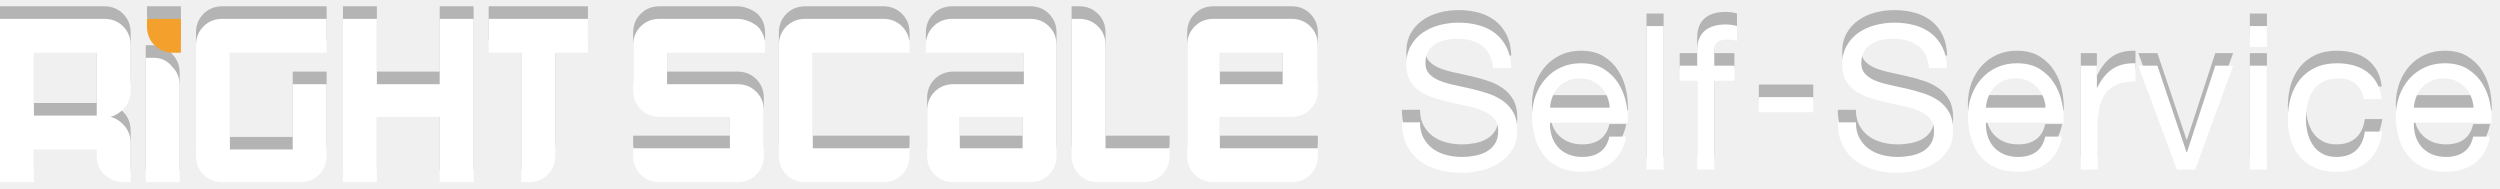
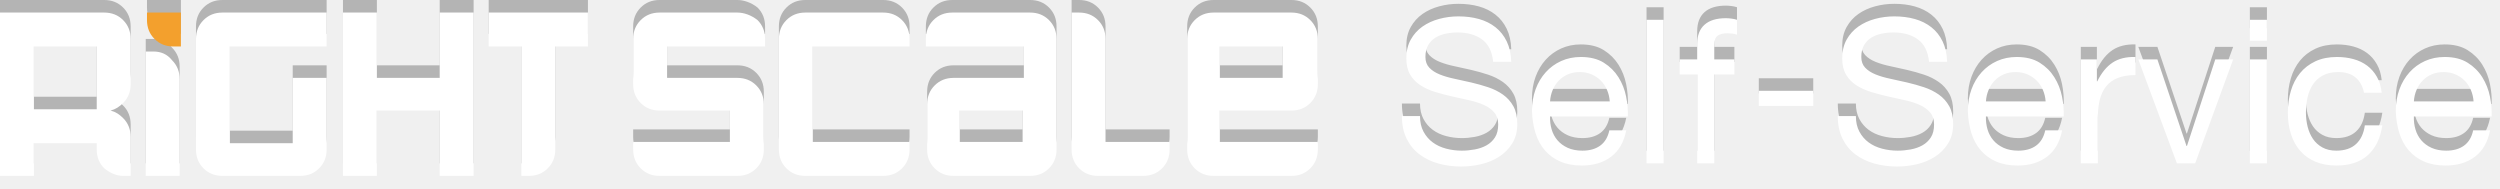
- <svg xmlns="http://www.w3.org/2000/svg" width="199" height="15" viewBox="0 0 199 15">
-   <g fill="none" fill-rule="evenodd">
-     <path d="M118.856 4.42h1.44c-.02-.63-.14-1.17-.36-1.624-.22-.453-.517-.83-.896-1.128-.38-.3-.82-.517-1.32-.656-.5-.14-1.045-.208-1.632-.208-.523 0-1.032.067-1.528.2s-.94.336-1.328.608c-.39.272-.7.62-.936 1.04-.235.42-.352.92-.352 1.496 0 .523.104.957.312 1.304.208.347.485.63.832.848.347.22.74.395 1.176.528.437.133.883.25 1.336.352l1.336.296c.437.096.83.22 1.176.376.347.155.624.355.832.6.208.245.312.565.312.96 0 .416-.085.757-.256 1.024-.17.267-.395.477-.672.632-.277.155-.59.264-.936.328-.347.064-.69.096-1.032.096-.427 0-.843-.053-1.248-.16-.405-.107-.76-.272-1.064-.496-.304-.224-.55-.51-.736-.856-.187-.347-.28-.76-.28-1.24h-1.44c0 .693.125 1.293.376 1.8.25.507.592.923 1.024 1.248.432.325.933.568 1.504.728.57.16 1.176.24 1.816.24.523 0 1.048-.06 1.576-.184.528-.123 1.005-.32 1.432-.592.427-.272.776-.624 1.048-1.056.272-.432.408-.952.408-1.56 0-.565-.104-1.035-.312-1.408-.208-.373-.485-.683-.832-.928s-.74-.44-1.176-.584c-.437-.144-.883-.27-1.336-.376-.453-.107-.9-.205-1.336-.296-.437-.09-.83-.205-1.176-.344-.347-.14-.624-.317-.832-.536-.208-.22-.312-.504-.312-.856 0-.373.072-.685.216-.936.144-.25.336-.45.576-.6.24-.15.515-.256.824-.32.31-.064.624-.096.944-.096.79 0 1.437.184 1.944.552.507.368.803.963.888 1.784zm9.28 3.152h-4.752c.02-.32.09-.62.208-.904.117-.283.277-.53.48-.744.203-.213.445-.38.728-.504.283-.123.6-.184.952-.184.34 0 .653.06.936.184.283.123.528.288.736.496.208.208.373.456.496.744s.195.592.216.912zm1.312 2.304h-1.344c-.117.544-.36.95-.728 1.216-.368.267-.84.4-1.416.4-.448 0-.837-.075-1.168-.224-.33-.15-.603-.35-.816-.6-.213-.25-.368-.54-.464-.864-.096-.325-.14-.67-.128-1.032h6.192c.02-.5-.024-1.03-.136-1.584-.112-.555-.315-1.067-.608-1.536-.293-.47-.683-.856-1.168-1.16-.485-.304-1.096-.456-1.832-.456-.565 0-1.085.107-1.56.32-.475.213-.885.512-1.232.896s-.616.837-.808 1.36c-.192.523-.288 1.1-.288 1.728.02.63.115 1.21.28 1.744.165.533.413.992.744 1.376.33.384.74.683 1.224.896.485.213 1.06.32 1.72.32.94 0 1.717-.235 2.336-.704.62-.47 1.02-1.168 1.2-2.096zm1.616-8.8V12.5h1.36V1.076h-1.36zm4.032 4.352V12.5h1.36V5.428h1.6v-1.2h-1.6V3.076c0-.363.09-.608.272-.736.18-.128.437-.192.768-.192.117 0 .245.008.384.024.14.016.267.045.384.088V1.076c-.128-.043-.275-.075-.44-.096-.165-.02-.312-.032-.44-.032-.747 0-1.315.173-1.704.52-.39.347-.584.856-.584 1.528v1.232h-1.392v1.2h1.392zm18.456-1.008h1.44c-.02-.63-.14-1.17-.36-1.624-.22-.453-.517-.83-.896-1.128-.38-.3-.82-.517-1.32-.656-.5-.14-1.045-.208-1.632-.208-.523 0-1.032.067-1.528.2s-.94.336-1.328.608c-.39.272-.7.62-.936 1.04-.235.42-.352.92-.352 1.496 0 .523.104.957.312 1.304.208.347.485.63.832.848.347.22.74.395 1.176.528.437.133.883.25 1.336.352l1.336.296c.437.096.83.22 1.176.376.347.155.624.355.832.6.208.245.312.565.312.96 0 .416-.085.757-.256 1.024-.17.267-.395.477-.672.632-.277.155-.59.264-.936.328-.347.064-.69.096-1.032.096-.427 0-.843-.053-1.248-.16-.405-.107-.76-.272-1.064-.496-.304-.224-.55-.51-.736-.856-.187-.347-.28-.76-.28-1.24h-1.44c0 .693.125 1.293.376 1.8.25.507.592.923 1.024 1.248.432.325.933.568 1.504.728.57.16 1.176.24 1.816.24.523 0 1.048-.06 1.576-.184.528-.123 1.005-.32 1.432-.592.427-.272.776-.624 1.048-1.056.272-.432.408-.952.408-1.56 0-.565-.104-1.035-.312-1.408-.208-.373-.485-.683-.832-.928s-.74-.44-1.176-.584c-.437-.144-.883-.27-1.336-.376-.453-.107-.9-.205-1.336-.296-.437-.09-.83-.205-1.176-.344-.347-.14-.624-.317-.832-.536-.208-.22-.312-.504-.312-.856 0-.373.072-.685.216-.936.144-.25.336-.45.576-.6.24-.15.515-.256.824-.32.31-.064.624-.096.944-.096.79 0 1.437.184 1.944.552.507.368.803.963.888 1.784zm9.28 3.152h-4.752c.02-.32.09-.62.208-.904.117-.283.277-.53.48-.744.203-.213.445-.38.728-.504.283-.123.6-.184.952-.184.34 0 .653.06.936.184.283.123.528.288.736.496.208.208.373.456.496.744s.195.592.216.912zm1.312 2.304H162.8c-.117.544-.36.95-.728 1.216-.368.267-.84.4-1.416.4-.448 0-.837-.075-1.168-.224-.33-.15-.603-.35-.816-.6-.213-.25-.368-.54-.464-.864-.096-.325-.14-.67-.128-1.032h6.192c.02-.5-.024-1.03-.136-1.584-.112-.555-.315-1.067-.608-1.536-.293-.47-.683-.856-1.168-1.16-.485-.304-1.096-.456-1.832-.456-.565 0-1.085.107-1.56.32-.475.213-.885.512-1.232.896s-.616.837-.808 1.36c-.192.523-.288 1.1-.288 1.728.02.63.115 1.21.28 1.744.165.533.413.992.744 1.376.33.384.74.683 1.224.896.485.213 1.06.32 1.72.32.94 0 1.717-.235 2.336-.704.62-.47 1.02-1.168 1.2-2.096zm1.488-5.648V12.5h1.36V8.82c0-.533.053-1.005.16-1.416.107-.41.277-.76.512-1.048.235-.288.544-.507.928-.656.384-.15.848-.224 1.392-.224v-1.44c-.736-.02-1.344.128-1.824.448s-.885.816-1.216 1.488h-.032V4.228h-1.28zm9.104 8.272l3.024-8.272h-1.424l-2.256 6.896h-.032l-2.32-6.896h-1.52l3.072 8.272h1.456zm5.712-9.76V1.076h-1.36V2.74h1.36zm-1.36 1.488V12.5h1.36V4.228h-1.36zm9.088 2.656h1.408c-.053-.49-.18-.915-.384-1.272-.203-.357-.46-.653-.776-.888-.315-.235-.677-.408-1.088-.52-.41-.112-.85-.168-1.32-.168-.65 0-1.22.115-1.712.344-.49.23-.9.544-1.224.944-.325.4-.568.87-.728 1.408-.16.54-.24 1.117-.24 1.736 0 .62.083 1.187.248 1.704.165.517.41.963.736 1.336.325.373.73.66 1.216.864.485.203 1.043.304 1.672.304 1.056 0 1.89-.277 2.504-.832.613-.555.995-1.344 1.144-2.368h-1.392c-.085.64-.317 1.136-.696 1.488-.38.352-.904.528-1.576.528-.427 0-.795-.085-1.104-.256-.31-.17-.56-.397-.752-.68-.192-.283-.333-.605-.424-.968-.09-.363-.136-.736-.136-1.12 0-.416.043-.82.128-1.208.085-.39.227-.733.424-1.032.197-.3.46-.54.792-.72.33-.18.74-.272 1.232-.272.576 0 1.035.144 1.376.432.34.288.565.693.672 1.216zm8.72.688h-4.752c.02-.32.09-.62.208-.904.117-.283.277-.53.48-.744.203-.213.445-.38.728-.504.283-.123.6-.184.952-.184.34 0 .653.06.936.184.283.123.528.288.736.496.208.208.373.456.496.744s.195.592.216.912zm1.312 2.304h-1.344c-.117.544-.36.95-.728 1.216-.368.267-.84.4-1.416.4-.448 0-.837-.075-1.168-.224-.33-.15-.603-.35-.816-.6-.213-.25-.368-.54-.464-.864-.096-.325-.14-.67-.128-1.032h6.192c.02-.5-.024-1.03-.136-1.584-.112-.555-.315-1.067-.608-1.536-.293-.47-.683-.856-1.168-1.16-.485-.304-1.096-.456-1.832-.456-.565 0-1.085.107-1.56.32-.475.213-.885.512-1.232.896s-.616.837-.808 1.36c-.192.523-.288 1.1-.288 1.728.02.63.115 1.21.28 1.744.165.533.413.992.744 1.376.33.384.74.683 1.224.896.485.213 1.06.32 1.72.32.94 0 1.717-.235 2.336-.704.62-.47 1.02-1.168 1.2-2.096zM140 6.73v1.2h4.335v-1.2H140z" fill-opacity=".25" fill="#000" />
-     <path d="M118.856 5.42h1.44c-.02-.63-.14-1.17-.36-1.624-.22-.453-.517-.83-.896-1.128-.38-.3-.82-.517-1.32-.656-.5-.14-1.045-.208-1.632-.208-.523 0-1.032.067-1.528.2s-.94.336-1.328.608c-.39.272-.7.62-.936 1.04-.235.42-.352.92-.352 1.496 0 .523.104.957.312 1.304.208.347.485.63.832.848.347.22.74.395 1.176.528.437.133.883.25 1.336.352l1.336.296c.437.096.83.22 1.176.376.347.155.624.355.832.6.208.245.312.565.312.96 0 .416-.085.757-.256 1.024-.17.267-.395.477-.672.632-.277.155-.59.264-.936.328-.347.064-.69.096-1.032.096-.427 0-.843-.053-1.248-.16-.405-.107-.76-.272-1.064-.496-.304-.224-.55-.51-.736-.856-.187-.347-.28-.76-.28-1.24h-1.44c0 .693.125 1.293.376 1.8.25.507.592.923 1.024 1.248.432.325.933.568 1.504.728.57.16 1.176.24 1.816.24.523 0 1.048-.06 1.576-.184.528-.123 1.005-.32 1.432-.592.427-.272.776-.624 1.048-1.056.272-.432.408-.952.408-1.56 0-.565-.104-1.035-.312-1.408-.208-.373-.485-.683-.832-.928s-.74-.44-1.176-.584c-.437-.144-.883-.27-1.336-.376-.453-.107-.9-.205-1.336-.296-.437-.09-.83-.205-1.176-.344-.347-.14-.624-.317-.832-.536-.208-.22-.312-.504-.312-.856 0-.373.072-.685.216-.936.144-.25.336-.45.576-.6.24-.15.515-.256.824-.32.31-.064.624-.096.944-.096.79 0 1.437.184 1.944.552.507.368.803.963.888 1.784zm9.28 3.152h-4.752c.02-.32.09-.62.208-.904.117-.283.277-.53.48-.744.203-.213.445-.38.728-.504.283-.123.6-.184.952-.184.34 0 .653.06.936.184.283.123.528.288.736.496.208.208.373.456.496.744s.195.592.216.912zm1.312 2.304h-1.344c-.117.544-.36.95-.728 1.216-.368.267-.84.4-1.416.4-.448 0-.837-.075-1.168-.224-.33-.15-.603-.35-.816-.6-.213-.25-.368-.54-.464-.864-.096-.325-.14-.67-.128-1.032h6.192c.02-.5-.024-1.03-.136-1.584-.112-.555-.315-1.067-.608-1.536-.293-.47-.683-.856-1.168-1.16-.485-.304-1.096-.456-1.832-.456-.565 0-1.085.107-1.56.32-.475.213-.885.512-1.232.896s-.616.837-.808 1.36c-.192.523-.288 1.1-.288 1.728.02.63.115 1.21.28 1.744.165.533.413.992.744 1.376.33.384.74.683 1.224.896.485.213 1.06.32 1.72.32.94 0 1.717-.235 2.336-.704.62-.47 1.02-1.168 1.2-2.096zm1.616-8.8V13.5h1.36V2.076h-1.36zm4.032 4.352V13.5h1.36V6.428h1.6v-1.2h-1.6V4.076c0-.363.09-.608.272-.736.18-.128.437-.192.768-.192.117 0 .245.008.384.024.14.016.267.045.384.088V2.076c-.128-.043-.275-.075-.44-.096-.165-.02-.312-.032-.44-.032-.747 0-1.315.173-1.704.52-.39.347-.584.856-.584 1.528v1.232h-1.392v1.2h1.392zm18.456-1.008h1.44c-.02-.63-.14-1.17-.36-1.624-.22-.453-.517-.83-.896-1.128-.38-.3-.82-.517-1.32-.656-.5-.14-1.045-.208-1.632-.208-.523 0-1.032.067-1.528.2s-.94.336-1.328.608c-.39.272-.7.62-.936 1.04-.235.42-.352.92-.352 1.496 0 .523.104.957.312 1.304.208.347.485.63.832.848.347.22.74.395 1.176.528.437.133.883.25 1.336.352l1.336.296c.437.096.83.22 1.176.376.347.155.624.355.832.6.208.245.312.565.312.96 0 .416-.085.757-.256 1.024-.17.267-.395.477-.672.632-.277.155-.59.264-.936.328-.347.064-.69.096-1.032.096-.427 0-.843-.053-1.248-.16-.405-.107-.76-.272-1.064-.496-.304-.224-.55-.51-.736-.856-.187-.347-.28-.76-.28-1.24h-1.44c0 .693.125 1.293.376 1.8.25.507.592.923 1.024 1.248.432.325.933.568 1.504.728.57.16 1.176.24 1.816.24.523 0 1.048-.06 1.576-.184.528-.123 1.005-.32 1.432-.592.427-.272.776-.624 1.048-1.056.272-.432.408-.952.408-1.56 0-.565-.104-1.035-.312-1.408-.208-.373-.485-.683-.832-.928s-.74-.44-1.176-.584c-.437-.144-.883-.27-1.336-.376-.453-.107-.9-.205-1.336-.296-.437-.09-.83-.205-1.176-.344-.347-.14-.624-.317-.832-.536-.208-.22-.312-.504-.312-.856 0-.373.072-.685.216-.936.144-.25.336-.45.576-.6.24-.15.515-.256.824-.32.31-.064.624-.096.944-.096.79 0 1.437.184 1.944.552.507.368.803.963.888 1.784zm9.28 3.152h-4.752c.02-.32.09-.62.208-.904.117-.283.277-.53.48-.744.203-.213.445-.38.728-.504.283-.123.6-.184.952-.184.34 0 .653.06.936.184.283.123.528.288.736.496.208.208.373.456.496.744s.195.592.216.912zm1.312 2.304H162.8c-.117.544-.36.95-.728 1.216-.368.267-.84.4-1.416.4-.448 0-.837-.075-1.168-.224-.33-.15-.603-.35-.816-.6-.213-.25-.368-.54-.464-.864-.096-.325-.14-.67-.128-1.032h6.192c.02-.5-.024-1.03-.136-1.584-.112-.555-.315-1.067-.608-1.536-.293-.47-.683-.856-1.168-1.16-.485-.304-1.096-.456-1.832-.456-.565 0-1.085.107-1.56.32-.475.213-.885.512-1.232.896s-.616.837-.808 1.36c-.192.523-.288 1.1-.288 1.728.02.63.115 1.21.28 1.744.165.533.413.992.744 1.376.33.384.74.683 1.224.896.485.213 1.06.32 1.72.32.94 0 1.717-.235 2.336-.704.62-.47 1.02-1.168 1.2-2.096zm1.488-5.648V13.5h1.36V9.82c0-.533.053-1.005.16-1.416.107-.41.277-.76.512-1.048.235-.288.544-.507.928-.656.384-.15.848-.224 1.392-.224v-1.44c-.736-.02-1.344.128-1.824.448s-.885.816-1.216 1.488h-.032V5.228h-1.28zm9.104 8.272l3.024-8.272h-1.424l-2.256 6.896h-.032l-2.32-6.896h-1.52l3.072 8.272h1.456zm5.712-9.76V2.076h-1.36V3.74h1.36zm-1.36 1.488V13.5h1.36V5.228h-1.36zm9.088 2.656h1.408c-.053-.49-.18-.915-.384-1.272-.203-.357-.46-.653-.776-.888-.315-.235-.677-.408-1.088-.52-.41-.112-.85-.168-1.32-.168-.65 0-1.22.115-1.712.344-.49.23-.9.544-1.224.944-.325.4-.568.87-.728 1.408-.16.54-.24 1.117-.24 1.736 0 .62.083 1.187.248 1.704.165.517.41.963.736 1.336.325.373.73.66 1.216.864.485.203 1.043.304 1.672.304 1.056 0 1.89-.277 2.504-.832.613-.555.995-1.344 1.144-2.368h-1.392c-.085.64-.317 1.136-.696 1.488-.38.352-.904.528-1.576.528-.427 0-.795-.085-1.104-.256-.31-.17-.56-.397-.752-.68-.192-.283-.333-.605-.424-.968-.09-.363-.136-.736-.136-1.12 0-.416.043-.82.128-1.208.085-.39.227-.733.424-1.032.197-.3.46-.54.792-.72.33-.18.74-.272 1.232-.272.576 0 1.035.144 1.376.432.34.288.565.693.672 1.216zm8.72.688h-4.752c.02-.32.09-.62.208-.904.117-.283.277-.53.48-.744.203-.213.445-.38.728-.504.283-.123.6-.184.952-.184.34 0 .653.06.936.184.283.123.528.288.736.496.208.208.373.456.496.744s.195.592.216.912zm1.312 2.304h-1.344c-.117.544-.36.95-.728 1.216-.368.267-.84.4-1.416.4-.448 0-.837-.075-1.168-.224-.33-.15-.603-.35-.816-.6-.213-.25-.368-.54-.464-.864-.096-.325-.14-.67-.128-1.032h6.192c.02-.5-.024-1.03-.136-1.584-.112-.555-.315-1.067-.608-1.536-.293-.47-.683-.856-1.168-1.16-.485-.304-1.096-.456-1.832-.456-.565 0-1.085.107-1.56.32-.475.213-.885.512-1.232.896s-.616.837-.808 1.36c-.192.523-.288 1.1-.288 1.728.02.63.115 1.21.28 1.744.165.533.413.992.744 1.376.33.384.74.683 1.224.896.485.213 1.06.32 1.72.32.94 0 1.717-.235 2.336-.704.62-.47 1.02-1.168 1.2-2.096zM140 7.73v1.2h4.335v-1.2H140z" fill="#FFF" />
-     <path d="M70.3.5h-6.2c-.6 0-1.1.2-1.5.6-.4.4-.6.9-.6 1.5v8.8c0 .6.2 1.1.6 1.5.4.4.9.6 1.5.6h6.2c.6 0 1.1-.2 1.5-.6.4-.4.6-.9.6-1.5v-.6h-7.7V3.2h7.7v-.6c0-.6-.2-1.1-.6-1.5-.4-.4-.9-.6-1.5-.6zM82 .5h-6.2c-.6 0-1.1.2-1.5.6-.4.4-.6.9-.6 1.5v.6h7.8v2.5h-5.6c-.6 0-1.1.2-1.5.6-.4.4-.6.9-.6 1.5v3.6c0 .6.2 1.1.6 1.5.4.4.9.6 1.5.6H82c.6 0 1.1-.2 1.5-.6.4-.4.6-.9.6-1.5V2.6c0-.6-.2-1.1-.6-1.5-.4-.4-.9-.6-1.5-.6zm-.6 10.3h-5V8.3h5v2.5zm9.2 0H88V2.6c0-.6-.2-1.1-.6-1.5-.4-.4-.9-.6-1.5-.6h-.6v10.9c0 .6.2 1.1.6 1.5.4.4.9.6 1.5.6H91c.6 0 1.1-.2 1.5-.6.4-.4.6-.9.6-1.5v-.6h-2.5zm12.2-2.5c.6 0 1.1-.2 1.5-.6.4-.4.6-.9.6-1.5V2.6c0-.6-.2-1.1-.6-1.5-.4-.4-.9-.6-1.5-.6h-6.2c-.6 0-1.1.2-1.5.6-.4.4-.6.9-.6 1.5v8.8c0 .6.2 1.1.6 1.5.4.4.9.6 1.5.6h6.2c.6 0 1.1-.2 1.5-.6.4-.4.6-.9.6-1.5v-.6h-7.8V8.3h5.7zm-5.7-5.1h5v2.5h-5V3.2zM58.7.5h-6.2c-.6 0-1.1.2-1.5.6-.4.4-.6.9-.6 1.5v3.6c0 .6.2 1.1.6 1.5.4.4.9.6 1.5.6h5.6v2.5h-7.7v.6c0 .6.2 1.1.6 1.5.4.4.9.6 1.5.6h6.2c.6 0 1.1-.2 1.5-.6.4-.4.6-.9.6-1.5V7.8c0-.6-.2-1.1-.6-1.5-.4-.4-.9-.6-1.5-.6h-5.6V3.2h7.8v-.6c0-.6-.2-1.1-.6-1.5-.5-.4-1.1-.6-1.6-.6zM8.3.5H0v13h2.7v-2.6h5v.5c0 .6.2 1.1.6 1.5.5.4 1 .6 1.5.6h.6v-3.1c0-.6-.2-1.1-.6-1.5-.3-.3-.6-.5-1-.6.4-.1.7-.3 1-.6.4-.4.6-.9.6-1.5V2.6c0-.6-.2-1.1-.6-1.5C9.4.7 8.9.5 8.3.5zm-.6 7.7h-5v-5h5v5zm4.5-4.6h-.6v9.9h2.7V5.8c0-.6-.2-1.1-.6-1.5-.4-.5-.9-.7-1.5-.7zm4-2.5c-.4.4-.6.9-.6 1.5v8.8c0 .6.2 1.1.6 1.5.4.4.9.6 1.5.6h6.2c.6 0 1.1-.2 1.5-.6.4-.4.6-.9.6-1.5V5.7h-2.7v5.2h-5V3.2H26V.5h-8.3c-.6 0-1.1.2-1.5.6zM35 5.7h-5V.5h-2.7v13H30V8.3h5v5.2h2.7V.5H35v5.2zM38.9.5v2.7h2.6v10.3h.6c.6 0 1.1-.2 1.5-.6.4-.4.6-.9.6-1.5V3.2h2.6V.5h-7.9z" opacity=".25" fill="#000" />
-     <path d="M70.3 1.5h-6.2c-.6 0-1.1.2-1.5.6-.4.4-.6.9-.6 1.5v8.8c0 .6.2 1.1.6 1.5.4.4.9.6 1.5.6h6.2c.6 0 1.1-.2 1.5-.6.4-.4.6-.9.6-1.5v-.6h-7.7V4.2h7.7v-.6c0-.6-.2-1.1-.6-1.5-.4-.4-.9-.6-1.5-.6zm11.7 0h-6.2c-.6 0-1.1.2-1.5.6-.4.4-.6.9-.6 1.5v.6h7.8v2.5h-5.6c-.6 0-1.1.2-1.5.6-.4.4-.6.9-.6 1.5v3.6c0 .6.2 1.1.6 1.5.4.4.9.6 1.5.6H82c.6 0 1.1-.2 1.5-.6.4-.4.6-.9.6-1.5V3.6c0-.6-.2-1.1-.6-1.5-.4-.4-.9-.6-1.5-.6zm-.6 10.3h-5V9.3h5v2.5zm9.2 0H88V3.6c0-.6-.2-1.1-.6-1.5-.4-.4-.9-.6-1.5-.6h-.6v10.9c0 .6.2 1.1.6 1.5.4.4.9.6 1.5.6H91c.6 0 1.1-.2 1.5-.6.4-.4.6-.9.6-1.5v-.6h-2.5zm12.2-2.5c.6 0 1.1-.2 1.5-.6.4-.4.6-.9.6-1.5V3.6c0-.6-.2-1.1-.6-1.5-.4-.4-.9-.6-1.5-.6h-6.2c-.6 0-1.1.2-1.5.6-.4.4-.6.9-.6 1.5v8.8c0 .6.2 1.1.6 1.5.4.4.9.6 1.5.6h6.2c.6 0 1.1-.2 1.5-.6.4-.4.6-.9.6-1.5v-.6h-7.8V9.3h5.7zm-5.7-5.1h5v2.5h-5V4.2zM58.7 1.5h-6.2c-.6 0-1.1.2-1.5.6-.4.4-.6.9-.6 1.5v3.6c0 .6.2 1.1.6 1.5.4.4.9.6 1.5.6h5.6v2.5h-7.7v.6c0 .6.2 1.1.6 1.5.4.4.9.6 1.5.6h6.2c.6 0 1.1-.2 1.5-.6.4-.4.6-.9.6-1.5V8.8c0-.6-.2-1.1-.6-1.5-.4-.4-.9-.6-1.5-.6h-5.6V4.2h7.8v-.6c0-.6-.2-1.1-.6-1.5-.5-.4-1.1-.6-1.6-.6zm-50.4 0H0v13h2.7v-2.6h5v.5c0 .6.2 1.1.6 1.5.5.4 1 .6 1.5.6h.6v-3.1c0-.6-.2-1.1-.6-1.5-.3-.3-.6-.5-1-.6.4-.1.7-.3 1-.6.4-.4.6-.9.6-1.5V3.6c0-.6-.2-1.1-.6-1.5-.4-.4-.9-.6-1.5-.6zm-.6 7.7h-5v-5h5v5zm4.5-4.6h-.6v9.9h2.7V6.8c0-.6-.2-1.1-.6-1.5-.4-.5-.9-.7-1.5-.7zm4-2.5c-.4.4-.6.9-.6 1.5v8.8c0 .6.2 1.1.6 1.5.4.4.9.6 1.5.6h6.2c.6 0 1.1-.2 1.5-.6.4-.4.6-.9.6-1.5V6.7h-2.7v5.2h-5V4.2H26V1.5h-8.3c-.6 0-1.1.2-1.5.6zM35 6.7h-5V1.5h-2.7v13H30V9.3h5v5.2h2.7v-13H35v5.2zm3.9-5.2v2.7h2.6v10.3h.6c.6 0 1.1-.2 1.5-.6.4-.4.6-.9.6-1.5V4.2h2.6V1.5h-7.9z" fill="#FFF" />
-     <path d="M11.7 1.1c0 .6.2 1.1.6 1.5.4.4.9.6 1.5.6h.6V.5h-2.7v.6z" opacity=".25" fill="#000" />
-     <path d="M11.7 2.1c0 .6.2 1.1.6 1.5.4.4.9.6 1.5.6h.6V1.5h-2.7v.6z" fill="#F3A02D" />
+ <svg xmlns="http://www.w3.org/2000/svg" width="199px" height="15px" viewBox="40 154 199 15" version="1.1">
+   <defs />
+   <g id="SS-logo" stroke="none" stroke-width="1" fill="none" fill-rule="evenodd" transform="translate(40, 154)">
+     <g id="Group">
+       <g transform="translate(111, 0)" id="Shape">
+         <path d="M7.856,3.92 L9.296,3.92 C9.276,3.29 9.156,2.75 8.936,2.296 C8.716,1.843 8.419,1.466 8.04,1.168 C7.66,0.868 7.22,0.651 6.72,0.512 C6.22,0.372 5.675,0.304 5.088,0.304 C4.565,0.304 4.056,0.371 3.56,0.504 C3.064,0.637 2.62,0.84 2.232,1.112 C1.842,1.384 1.532,1.732 1.296,2.152 C1.061,2.572 0.944,3.072 0.944,3.648 C0.944,4.171 1.048,4.605 1.256,4.952 C1.464,5.299 1.741,5.582 2.088,5.8 C2.435,6.02 2.828,6.195 3.264,6.328 C3.701,6.461 4.147,6.578 4.6,6.68 L5.936,6.976 C6.373,7.072 6.766,7.196 7.112,7.352 C7.459,7.507 7.736,7.707 7.944,7.952 C8.152,8.197 8.256,8.517 8.256,8.912 C8.256,9.328 8.171,9.669 8,9.936 C7.83,10.203 7.605,10.413 7.328,10.568 C7.051,10.723 6.738,10.832 6.392,10.896 C6.045,10.96 5.702,10.992 5.36,10.992 C4.933,10.992 4.517,10.939 4.112,10.832 C3.707,10.725 3.352,10.56 3.048,10.336 C2.744,10.112 2.498,9.826 2.312,9.48 C2.125,9.133 2.032,8.72 2.032,8.24 L0.592,8.24 C0.592,8.933 0.717,9.533 0.968,10.04 C1.218,10.547 1.56,10.963 1.992,11.288 C2.424,11.613 2.925,11.856 3.496,12.016 C4.066,12.176 4.672,12.256 5.312,12.256 C5.835,12.256 6.36,12.196 6.888,12.072 C7.416,11.949 7.893,11.752 8.32,11.48 C8.747,11.208 9.096,10.856 9.368,10.424 C9.64,9.992 9.776,9.472 9.776,8.864 C9.776,8.299 9.672,7.829 9.464,7.456 C9.256,7.083 8.979,6.773 8.632,6.528 C8.285,6.283 7.892,6.088 7.456,5.944 C7.019,5.8 6.573,5.674 6.12,5.568 C5.667,5.461 5.22,5.363 4.784,5.272 C4.347,5.182 3.954,5.067 3.608,4.928 C3.261,4.788 2.984,4.611 2.776,4.392 C2.568,4.172 2.464,3.888 2.464,3.536 C2.464,3.163 2.536,2.851 2.68,2.6 C2.824,2.35 3.016,2.15 3.256,2 C3.496,1.85 3.771,1.744 4.08,1.68 C4.39,1.616 4.704,1.584 5.024,1.584 C5.814,1.584 6.461,1.768 6.968,2.136 C7.475,2.504 7.771,3.099 7.856,3.92 L7.856,3.92 Z M17.136,7.072 L12.384,7.072 C12.404,6.752 12.474,6.452 12.592,6.168 C12.709,5.885 12.869,5.638 13.072,5.424 C13.275,5.211 13.517,5.044 13.8,4.92 C14.083,4.797 14.4,4.736 14.752,4.736 C15.092,4.736 15.405,4.796 15.688,4.92 C15.971,5.043 16.216,5.208 16.424,5.416 C16.632,5.624 16.797,5.872 16.92,6.16 C17.043,6.448 17.115,6.752 17.136,7.072 L17.136,7.072 Z M18.448,9.376 L17.104,9.376 C16.987,9.92 16.744,10.326 16.376,10.592 C16.008,10.859 15.536,10.992 14.96,10.992 C14.512,10.992 14.123,10.917 13.792,10.768 C13.462,10.618 13.189,10.418 12.976,10.168 C12.763,9.918 12.608,9.628 12.512,9.304 C12.416,8.979 12.372,8.634 12.384,8.272 L18.576,8.272 C18.596,7.772 18.552,7.242 18.44,6.688 C18.328,6.133 18.125,5.621 17.832,5.152 C17.539,4.682 17.149,4.296 16.664,3.992 C16.179,3.688 15.568,3.536 14.832,3.536 C14.267,3.536 13.747,3.643 13.272,3.856 C12.797,4.069 12.387,4.368 12.04,4.752 C11.693,5.136 11.424,5.589 11.232,6.112 C11.04,6.635 10.944,7.212 10.944,7.84 C10.964,8.47 11.059,9.05 11.224,9.584 C11.389,10.117 11.637,10.576 11.968,10.96 C12.298,11.344 12.708,11.643 13.192,11.856 C13.677,12.069 14.252,12.176 14.912,12.176 C15.852,12.176 16.629,11.941 17.248,11.472 C17.868,11.002 18.268,10.304 18.448,9.376 L18.448,9.376 Z M20.064,0.576 L20.064,12 L21.424,12 L21.424,0.576 L20.064,0.576 L20.064,0.576 Z M24.096,4.928 L24.096,12 L25.456,12 L25.456,4.928 L27.056,4.928 L27.056,3.728 L25.456,3.728 L25.456,2.576 C25.456,2.213 25.546,1.968 25.728,1.84 C25.908,1.712 26.165,1.648 26.496,1.648 C26.613,1.648 26.741,1.656 26.88,1.672 C27.02,1.688 27.147,1.717 27.264,1.76 L27.264,0.576 C27.136,0.533 26.989,0.501 26.824,0.48 C26.659,0.46 26.512,0.448 26.384,0.448 C25.637,0.448 25.069,0.621 24.68,0.968 C24.29,1.315 24.096,1.824 24.096,2.496 L24.096,3.728 L22.704,3.728 L22.704,4.928 L24.096,4.928 L24.096,4.928 Z M42.552,3.92 L43.992,3.92 C43.972,3.29 43.852,2.75 43.632,2.296 C43.412,1.843 43.115,1.466 42.736,1.168 C42.356,0.868 41.916,0.651 41.416,0.512 C40.916,0.372 40.371,0.304 39.784,0.304 C39.261,0.304 38.752,0.371 38.256,0.504 C37.76,0.637 37.316,0.84 36.928,1.112 C36.538,1.384 36.228,1.732 35.992,2.152 C35.757,2.572 35.64,3.072 35.64,3.648 C35.64,4.171 35.744,4.605 35.952,4.952 C36.16,5.299 36.437,5.582 36.784,5.8 C37.131,6.02 37.524,6.195 37.96,6.328 C38.397,6.461 38.843,6.578 39.296,6.68 L40.632,6.976 C41.069,7.072 41.462,7.196 41.808,7.352 C42.155,7.507 42.432,7.707 42.64,7.952 C42.848,8.197 42.952,8.517 42.952,8.912 C42.952,9.328 42.867,9.669 42.696,9.936 C42.526,10.203 42.301,10.413 42.024,10.568 C41.747,10.723 41.434,10.832 41.088,10.896 C40.741,10.96 40.398,10.992 40.056,10.992 C39.629,10.992 39.213,10.939 38.808,10.832 C38.403,10.725 38.048,10.56 37.744,10.336 C37.44,10.112 37.194,9.826 37.008,9.48 C36.821,9.133 36.728,8.72 36.728,8.24 L35.288,8.24 C35.288,8.933 35.413,9.533 35.664,10.04 C35.914,10.547 36.256,10.963 36.688,11.288 C37.12,11.613 37.621,11.856 38.192,12.016 C38.762,12.176 39.368,12.256 40.008,12.256 C40.531,12.256 41.056,12.196 41.584,12.072 C42.112,11.949 42.589,11.752 43.016,11.48 C43.443,11.208 43.792,10.856 44.064,10.424 C44.336,9.992 44.472,9.472 44.472,8.864 C44.472,8.299 44.368,7.829 44.16,7.456 C43.952,7.083 43.675,6.773 43.328,6.528 C42.981,6.283 42.588,6.088 42.152,5.944 C41.715,5.8 41.269,5.674 40.816,5.568 C40.363,5.461 39.916,5.363 39.48,5.272 C39.043,5.182 38.65,5.067 38.304,4.928 C37.957,4.788 37.68,4.611 37.472,4.392 C37.264,4.172 37.16,3.888 37.16,3.536 C37.16,3.163 37.232,2.851 37.376,2.6 C37.52,2.35 37.712,2.15 37.952,2 C38.192,1.85 38.467,1.744 38.776,1.68 C39.086,1.616 39.4,1.584 39.72,1.584 C40.51,1.584 41.157,1.768 41.664,2.136 C42.171,2.504 42.467,3.099 42.552,3.92 L42.552,3.92 Z M51.832,7.072 L47.08,7.072 C47.1,6.752 47.17,6.452 47.288,6.168 C47.405,5.885 47.565,5.638 47.768,5.424 C47.971,5.211 48.213,5.044 48.496,4.92 C48.779,4.797 49.096,4.736 49.448,4.736 C49.788,4.736 50.101,4.796 50.384,4.92 C50.667,5.043 50.912,5.208 51.12,5.416 C51.328,5.624 51.493,5.872 51.616,6.16 C51.739,6.448 51.811,6.752 51.832,7.072 L51.832,7.072 Z M53.144,9.376 L51.8,9.376 C51.683,9.92 51.44,10.326 51.072,10.592 C50.704,10.859 50.232,10.992 49.656,10.992 C49.208,10.992 48.819,10.917 48.488,10.768 C48.158,10.618 47.885,10.418 47.672,10.168 C47.459,9.918 47.304,9.628 47.208,9.304 C47.112,8.979 47.068,8.634 47.08,8.272 L53.272,8.272 C53.292,7.772 53.248,7.242 53.136,6.688 C53.024,6.133 52.821,5.621 52.528,5.152 C52.235,4.682 51.845,4.296 51.36,3.992 C50.875,3.688 50.264,3.536 49.528,3.536 C48.963,3.536 48.443,3.643 47.968,3.856 C47.493,4.069 47.083,4.368 46.736,4.752 C46.389,5.136 46.12,5.589 45.928,6.112 C45.736,6.635 45.64,7.212 45.64,7.84 C45.66,8.47 45.755,9.05 45.92,9.584 C46.085,10.117 46.333,10.576 46.664,10.96 C46.994,11.344 47.404,11.643 47.888,11.856 C48.373,12.069 48.948,12.176 49.608,12.176 C50.548,12.176 51.325,11.941 51.944,11.472 C52.564,11.002 52.964,10.304 53.144,9.376 L53.144,9.376 Z M54.632,3.728 L54.632,12 L55.992,12 L55.992,8.32 C55.992,7.787 56.045,7.315 56.152,6.904 C56.259,6.494 56.429,6.144 56.664,5.856 C56.899,5.568 57.208,5.349 57.592,5.2 C57.976,5.05 58.44,4.976 58.984,4.976 L58.984,3.536 C58.248,3.516 57.64,3.664 57.16,3.984 C56.68,4.304 56.275,4.8 55.944,5.472 L55.912,5.472 L55.912,3.728 L54.632,3.728 L54.632,3.728 Z M63.736,12 L66.76,3.728 L65.336,3.728 L63.08,10.624 L63.048,10.624 L60.728,3.728 L59.208,3.728 L62.28,12 L63.736,12 L63.736,12 Z M69.448,2.24 L69.448,0.576 L68.088,0.576 L68.088,2.24 L69.448,2.24 L69.448,2.24 Z M68.088,3.728 L68.088,12 L69.448,12 L69.448,3.728 L68.088,3.728 L68.088,3.728 Z M77.176,6.384 L78.584,6.384 C78.531,5.894 78.404,5.469 78.2,5.112 C77.997,4.755 77.74,4.459 77.424,4.224 C77.109,3.989 76.747,3.816 76.336,3.704 C75.926,3.592 75.486,3.536 75.016,3.536 C74.366,3.536 73.796,3.651 73.304,3.88 C72.814,4.11 72.404,4.424 72.08,4.824 C71.755,5.224 71.512,5.694 71.352,6.232 C71.192,6.772 71.112,7.349 71.112,7.968 C71.112,8.588 71.195,9.155 71.36,9.672 C71.525,10.189 71.77,10.635 72.096,11.008 C72.421,11.381 72.826,11.668 73.312,11.872 C73.797,12.075 74.355,12.176 74.984,12.176 C76.04,12.176 76.874,11.899 77.488,11.344 C78.101,10.789 78.483,10 78.632,8.976 L77.24,8.976 C77.155,9.616 76.923,10.112 76.544,10.464 C76.164,10.816 75.64,10.992 74.968,10.992 C74.541,10.992 74.173,10.907 73.864,10.736 C73.554,10.566 73.304,10.339 73.112,10.056 C72.92,9.773 72.779,9.451 72.688,9.088 C72.598,8.725 72.552,8.352 72.552,7.968 C72.552,7.552 72.595,7.148 72.68,6.76 C72.765,6.37 72.907,6.027 73.104,5.728 C73.301,5.428 73.564,5.188 73.896,5.008 C74.226,4.828 74.636,4.736 75.128,4.736 C75.704,4.736 76.163,4.88 76.504,5.168 C76.844,5.456 77.069,5.861 77.176,6.384 L77.176,6.384 Z M85.896,7.072 L81.144,7.072 C81.164,6.752 81.234,6.452 81.352,6.168 C81.469,5.885 81.629,5.638 81.832,5.424 C82.035,5.211 82.277,5.044 82.56,4.92 C82.843,4.797 83.16,4.736 83.512,4.736 C83.852,4.736 84.165,4.796 84.448,4.92 C84.731,5.043 84.976,5.208 85.184,5.416 C85.392,5.624 85.557,5.872 85.68,6.16 C85.803,6.448 85.875,6.752 85.896,7.072 L85.896,7.072 Z M87.208,9.376 L85.864,9.376 C85.747,9.92 85.504,10.326 85.136,10.592 C84.768,10.859 84.296,10.992 83.72,10.992 C83.272,10.992 82.883,10.917 82.552,10.768 C82.222,10.618 81.949,10.418 81.736,10.168 C81.523,9.918 81.368,9.628 81.272,9.304 C81.176,8.979 81.132,8.634 81.144,8.272 L87.336,8.272 C87.356,7.772 87.312,7.242 87.2,6.688 C87.088,6.133 86.885,5.621 86.592,5.152 C86.299,4.682 85.909,4.296 85.424,3.992 C84.939,3.688 84.328,3.536 83.592,3.536 C83.027,3.536 82.507,3.643 82.032,3.856 C81.557,4.069 81.147,4.368 80.8,4.752 C80.453,5.136 80.184,5.589 79.992,6.112 C79.8,6.635 79.704,7.212 79.704,7.84 C79.724,8.47 79.819,9.05 79.984,9.584 C80.149,10.117 80.397,10.576 80.728,10.96 C81.058,11.344 81.468,11.643 81.952,11.856 C82.437,12.069 83.012,12.176 83.672,12.176 C84.612,12.176 85.389,11.941 86.008,11.472 C86.628,11.002 87.028,10.304 87.208,9.376 L87.208,9.376 Z M29,6.23 L29,7.43 L33.335,7.43 L33.335,6.23 L29,6.23 Z" fill-opacity="0.25" fill="#000000" />
+         <path d="M7.856,4.92 L9.296,4.92 C9.276,4.29 9.156,3.75 8.936,3.296 C8.716,2.843 8.419,2.466 8.04,2.168 C7.66,1.868 7.22,1.651 6.72,1.512 C6.22,1.372 5.675,1.304 5.088,1.304 C4.565,1.304 4.056,1.371 3.56,1.504 C3.064,1.637 2.62,1.84 2.232,2.112 C1.842,2.384 1.532,2.732 1.296,3.152 C1.061,3.572 0.944,4.072 0.944,4.648 C0.944,5.171 1.048,5.605 1.256,5.952 C1.464,6.299 1.741,6.582 2.088,6.8 C2.435,7.02 2.828,7.195 3.264,7.328 C3.701,7.461 4.147,7.578 4.6,7.68 L5.936,7.976 C6.373,8.072 6.766,8.196 7.112,8.352 C7.459,8.507 7.736,8.707 7.944,8.952 C8.152,9.197 8.256,9.517 8.256,9.912 C8.256,10.328 8.171,10.669 8,10.936 C7.83,11.203 7.605,11.413 7.328,11.568 C7.051,11.723 6.738,11.832 6.392,11.896 C6.045,11.96 5.702,11.992 5.36,11.992 C4.933,11.992 4.517,11.939 4.112,11.832 C3.707,11.725 3.352,11.56 3.048,11.336 C2.744,11.112 2.498,10.826 2.312,10.48 C2.125,10.133 2.032,9.72 2.032,9.24 L0.592,9.24 C0.592,9.933 0.717,10.533 0.968,11.04 C1.218,11.547 1.56,11.963 1.992,12.288 C2.424,12.613 2.925,12.856 3.496,13.016 C4.066,13.176 4.672,13.256 5.312,13.256 C5.835,13.256 6.36,13.196 6.888,13.072 C7.416,12.949 7.893,12.752 8.32,12.48 C8.747,12.208 9.096,11.856 9.368,11.424 C9.64,10.992 9.776,10.472 9.776,9.864 C9.776,9.299 9.672,8.829 9.464,8.456 C9.256,8.083 8.979,7.773 8.632,7.528 C8.285,7.283 7.892,7.088 7.456,6.944 C7.019,6.8 6.573,6.674 6.12,6.568 C5.667,6.461 5.22,6.363 4.784,6.272 C4.347,6.182 3.954,6.067 3.608,5.928 C3.261,5.788 2.984,5.611 2.776,5.392 C2.568,5.172 2.464,4.888 2.464,4.536 C2.464,4.163 2.536,3.851 2.68,3.6 C2.824,3.35 3.016,3.15 3.256,3 C3.496,2.85 3.771,2.744 4.08,2.68 C4.39,2.616 4.704,2.584 5.024,2.584 C5.814,2.584 6.461,2.768 6.968,3.136 C7.475,3.504 7.771,4.099 7.856,4.92 L7.856,4.92 Z M17.136,8.072 L12.384,8.072 C12.404,7.752 12.474,7.452 12.592,7.168 C12.709,6.885 12.869,6.638 13.072,6.424 C13.275,6.211 13.517,6.044 13.8,5.92 C14.083,5.797 14.4,5.736 14.752,5.736 C15.092,5.736 15.405,5.796 15.688,5.92 C15.971,6.043 16.216,6.208 16.424,6.416 C16.632,6.624 16.797,6.872 16.92,7.16 C17.043,7.448 17.115,7.752 17.136,8.072 L17.136,8.072 Z M18.448,10.376 L17.104,10.376 C16.987,10.92 16.744,11.326 16.376,11.592 C16.008,11.859 15.536,11.992 14.96,11.992 C14.512,11.992 14.123,11.917 13.792,11.768 C13.462,11.618 13.189,11.418 12.976,11.168 C12.763,10.918 12.608,10.628 12.512,10.304 C12.416,9.979 12.372,9.634 12.384,9.272 L18.576,9.272 C18.596,8.772 18.552,8.242 18.44,7.688 C18.328,7.133 18.125,6.621 17.832,6.152 C17.539,5.682 17.149,5.296 16.664,4.992 C16.179,4.688 15.568,4.536 14.832,4.536 C14.267,4.536 13.747,4.643 13.272,4.856 C12.797,5.069 12.387,5.368 12.04,5.752 C11.693,6.136 11.424,6.589 11.232,7.112 C11.04,7.635 10.944,8.212 10.944,8.84 C10.964,9.47 11.059,10.05 11.224,10.584 C11.389,11.117 11.637,11.576 11.968,11.96 C12.298,12.344 12.708,12.643 13.192,12.856 C13.677,13.069 14.252,13.176 14.912,13.176 C15.852,13.176 16.629,12.941 17.248,12.472 C17.868,12.002 18.268,11.304 18.448,10.376 L18.448,10.376 Z M20.064,1.576 L20.064,13 L21.424,13 L21.424,1.576 L20.064,1.576 L20.064,1.576 Z M24.096,5.928 L24.096,13 L25.456,13 L25.456,5.928 L27.056,5.928 L27.056,4.728 L25.456,4.728 L25.456,3.576 C25.456,3.213 25.546,2.968 25.728,2.84 C25.908,2.712 26.165,2.648 26.496,2.648 C26.613,2.648 26.741,2.656 26.88,2.672 C27.02,2.688 27.147,2.717 27.264,2.76 L27.264,1.576 C27.136,1.533 26.989,1.501 26.824,1.48 C26.659,1.46 26.512,1.448 26.384,1.448 C25.637,1.448 25.069,1.621 24.68,1.968 C24.29,2.315 24.096,2.824 24.096,3.496 L24.096,4.728 L22.704,4.728 L22.704,5.928 L24.096,5.928 L24.096,5.928 Z M42.552,4.92 L43.992,4.92 C43.972,4.29 43.852,3.75 43.632,3.296 C43.412,2.843 43.115,2.466 42.736,2.168 C42.356,1.868 41.916,1.651 41.416,1.512 C40.916,1.372 40.371,1.304 39.784,1.304 C39.261,1.304 38.752,1.371 38.256,1.504 C37.76,1.637 37.316,1.84 36.928,2.112 C36.538,2.384 36.228,2.732 35.992,3.152 C35.757,3.572 35.64,4.072 35.64,4.648 C35.64,5.171 35.744,5.605 35.952,5.952 C36.16,6.299 36.437,6.582 36.784,6.8 C37.131,7.02 37.524,7.195 37.96,7.328 C38.397,7.461 38.843,7.578 39.296,7.68 L40.632,7.976 C41.069,8.072 41.462,8.196 41.808,8.352 C42.155,8.507 42.432,8.707 42.64,8.952 C42.848,9.197 42.952,9.517 42.952,9.912 C42.952,10.328 42.867,10.669 42.696,10.936 C42.526,11.203 42.301,11.413 42.024,11.568 C41.747,11.723 41.434,11.832 41.088,11.896 C40.741,11.96 40.398,11.992 40.056,11.992 C39.629,11.992 39.213,11.939 38.808,11.832 C38.403,11.725 38.048,11.56 37.744,11.336 C37.44,11.112 37.194,10.826 37.008,10.48 C36.821,10.133 36.728,9.72 36.728,9.24 L35.288,9.24 C35.288,9.933 35.413,10.533 35.664,11.04 C35.914,11.547 36.256,11.963 36.688,12.288 C37.12,12.613 37.621,12.856 38.192,13.016 C38.762,13.176 39.368,13.256 40.008,13.256 C40.531,13.256 41.056,13.196 41.584,13.072 C42.112,12.949 42.589,12.752 43.016,12.48 C43.443,12.208 43.792,11.856 44.064,11.424 C44.336,10.992 44.472,10.472 44.472,9.864 C44.472,9.299 44.368,8.829 44.16,8.456 C43.952,8.083 43.675,7.773 43.328,7.528 C42.981,7.283 42.588,7.088 42.152,6.944 C41.715,6.8 41.269,6.674 40.816,6.568 C40.363,6.461 39.916,6.363 39.48,6.272 C39.043,6.182 38.65,6.067 38.304,5.928 C37.957,5.788 37.68,5.611 37.472,5.392 C37.264,5.172 37.16,4.888 37.16,4.536 C37.16,4.163 37.232,3.851 37.376,3.6 C37.52,3.35 37.712,3.15 37.952,3 C38.192,2.85 38.467,2.744 38.776,2.68 C39.086,2.616 39.4,2.584 39.72,2.584 C40.51,2.584 41.157,2.768 41.664,3.136 C42.171,3.504 42.467,4.099 42.552,4.92 L42.552,4.92 Z M51.832,8.072 L47.08,8.072 C47.1,7.752 47.17,7.452 47.288,7.168 C47.405,6.885 47.565,6.638 47.768,6.424 C47.971,6.211 48.213,6.044 48.496,5.92 C48.779,5.797 49.096,5.736 49.448,5.736 C49.788,5.736 50.101,5.796 50.384,5.92 C50.667,6.043 50.912,6.208 51.12,6.416 C51.328,6.624 51.493,6.872 51.616,7.16 C51.739,7.448 51.811,7.752 51.832,8.072 L51.832,8.072 Z M53.144,10.376 L51.8,10.376 C51.683,10.92 51.44,11.326 51.072,11.592 C50.704,11.859 50.232,11.992 49.656,11.992 C49.208,11.992 48.819,11.917 48.488,11.768 C48.158,11.618 47.885,11.418 47.672,11.168 C47.459,10.918 47.304,10.628 47.208,10.304 C47.112,9.979 47.068,9.634 47.08,9.272 L53.272,9.272 C53.292,8.772 53.248,8.242 53.136,7.688 C53.024,7.133 52.821,6.621 52.528,6.152 C52.235,5.682 51.845,5.296 51.36,4.992 C50.875,4.688 50.264,4.536 49.528,4.536 C48.963,4.536 48.443,4.643 47.968,4.856 C47.493,5.069 47.083,5.368 46.736,5.752 C46.389,6.136 46.12,6.589 45.928,7.112 C45.736,7.635 45.64,8.212 45.64,8.84 C45.66,9.47 45.755,10.05 45.92,10.584 C46.085,11.117 46.333,11.576 46.664,11.96 C46.994,12.344 47.404,12.643 47.888,12.856 C48.373,13.069 48.948,13.176 49.608,13.176 C50.548,13.176 51.325,12.941 51.944,12.472 C52.564,12.002 52.964,11.304 53.144,10.376 L53.144,10.376 Z M54.632,4.728 L54.632,13 L55.992,13 L55.992,9.32 C55.992,8.787 56.045,8.315 56.152,7.904 C56.259,7.494 56.429,7.144 56.664,6.856 C56.899,6.568 57.208,6.349 57.592,6.2 C57.976,6.05 58.44,5.976 58.984,5.976 L58.984,4.536 C58.248,4.516 57.64,4.664 57.16,4.984 C56.68,5.304 56.275,5.8 55.944,6.472 L55.912,6.472 L55.912,4.728 L54.632,4.728 L54.632,4.728 Z M63.736,13 L66.76,4.728 L65.336,4.728 L63.08,11.624 L63.048,11.624 L60.728,4.728 L59.208,4.728 L62.28,13 L63.736,13 L63.736,13 Z M69.448,3.24 L69.448,1.576 L68.088,1.576 L68.088,3.24 L69.448,3.24 L69.448,3.24 Z M68.088,4.728 L68.088,13 L69.448,13 L69.448,4.728 L68.088,4.728 L68.088,4.728 Z M77.176,7.384 L78.584,7.384 C78.531,6.894 78.404,6.469 78.2,6.112 C77.997,5.755 77.74,5.459 77.424,5.224 C77.109,4.989 76.747,4.816 76.336,4.704 C75.926,4.592 75.486,4.536 75.016,4.536 C74.366,4.536 73.796,4.651 73.304,4.88 C72.814,5.11 72.404,5.424 72.08,5.824 C71.755,6.224 71.512,6.694 71.352,7.232 C71.192,7.772 71.112,8.349 71.112,8.968 C71.112,9.588 71.195,10.155 71.36,10.672 C71.525,11.189 71.77,11.635 72.096,12.008 C72.421,12.381 72.826,12.668 73.312,12.872 C73.797,13.075 74.355,13.176 74.984,13.176 C76.04,13.176 76.874,12.899 77.488,12.344 C78.101,11.789 78.483,11 78.632,9.976 L77.24,9.976 C77.155,10.616 76.923,11.112 76.544,11.464 C76.164,11.816 75.64,11.992 74.968,11.992 C74.541,11.992 74.173,11.907 73.864,11.736 C73.554,11.566 73.304,11.339 73.112,11.056 C72.92,10.773 72.779,10.451 72.688,10.088 C72.598,9.725 72.552,9.352 72.552,8.968 C72.552,8.552 72.595,8.148 72.68,7.76 C72.765,7.37 72.907,7.027 73.104,6.728 C73.301,6.428 73.564,6.188 73.896,6.008 C74.226,5.828 74.636,5.736 75.128,5.736 C75.704,5.736 76.163,5.88 76.504,6.168 C76.844,6.456 77.069,6.861 77.176,7.384 L77.176,7.384 Z M85.896,8.072 L81.144,8.072 C81.164,7.752 81.234,7.452 81.352,7.168 C81.469,6.885 81.629,6.638 81.832,6.424 C82.035,6.211 82.277,6.044 82.56,5.92 C82.843,5.797 83.16,5.736 83.512,5.736 C83.852,5.736 84.165,5.796 84.448,5.92 C84.731,6.043 84.976,6.208 85.184,6.416 C85.392,6.624 85.557,6.872 85.68,7.16 C85.803,7.448 85.875,7.752 85.896,8.072 L85.896,8.072 Z M87.208,10.376 L85.864,10.376 C85.747,10.92 85.504,11.326 85.136,11.592 C84.768,11.859 84.296,11.992 83.72,11.992 C83.272,11.992 82.883,11.917 82.552,11.768 C82.222,11.618 81.949,11.418 81.736,11.168 C81.523,10.918 81.368,10.628 81.272,10.304 C81.176,9.979 81.132,9.634 81.144,9.272 L87.336,9.272 C87.356,8.772 87.312,8.242 87.2,7.688 C87.088,7.133 86.885,6.621 86.592,6.152 C86.299,5.682 85.909,5.296 85.424,4.992 C84.939,4.688 84.328,4.536 83.592,4.536 C83.027,4.536 82.507,4.643 82.032,4.856 C81.557,5.069 81.147,5.368 80.8,5.752 C80.453,6.136 80.184,6.589 79.992,7.112 C79.8,7.635 79.704,8.212 79.704,8.84 C79.724,9.47 79.819,10.05 79.984,10.584 C80.149,11.117 80.397,11.576 80.728,11.96 C81.058,12.344 81.468,12.643 81.952,12.856 C82.437,13.069 83.012,13.176 83.672,13.176 C84.612,13.176 85.389,12.941 86.008,12.472 C86.628,12.002 87.028,11.304 87.208,10.376 L87.208,10.376 Z M29,7.23 L29,8.43 L33.335,8.43 L33.335,7.23 L29,7.23 Z" fill="#FFFFFF" />
+       </g>
+       <g id="Shape">
+         <path d="M70.3,0 L64.1,0 C63.5,0 63,0.2 62.6,0.6 C62.2,1 62,1.5 62,2.1 L62,10.9 C62,11.5 62.2,12 62.6,12.4 C63,12.8 63.5,13 64.1,13 L70.3,13 C70.9,13 71.4,12.8 71.8,12.4 C72.2,12 72.4,11.5 72.4,10.9 L72.4,10.3 L64.7,10.3 L64.7,2.7 L72.4,2.7 L72.4,2.1 C72.4,1.5 72.2,1 71.8,0.6 C71.4,0.2 70.9,1.11022302e-16 70.3,1.11022302e-16 L70.3,0 Z M82,0 L75.8,0 C75.2,0 74.7,0.2 74.3,0.6 C73.9,1 73.7,1.5 73.7,2.1 L73.7,2.7 L81.5,2.7 L81.5,5.2 L75.9,5.2 C75.3,5.2 74.8,5.4 74.4,5.8 C74,6.2 73.8,6.7 73.8,7.3 L73.8,10.9 C73.8,11.5 74,12 74.4,12.4 C74.8,12.8 75.3,13 75.9,13 L82,13 C82.6,13 83.1,12.8 83.5,12.4 C83.9,12 84.1,11.5 84.1,10.9 L84.1,2.1 C84.1,1.5 83.9,1 83.5,0.6 C83.1,0.2 82.6,1.11022302e-16 82,1.11022302e-16 L82,0 Z M81.4,10.3 L76.4,10.3 L76.4,7.8 L81.4,7.8 L81.4,10.3 L81.4,10.3 Z M90.6,10.3 L88,10.3 L88,2.1 C88,1.5 87.8,1 87.4,0.6 C87,0.2 86.5,0 85.9,0 L85.3,0 L85.3,10.9 C85.3,11.5 85.5,12 85.9,12.4 C86.3,12.8 86.8,13 87.4,13 L91,13 C91.6,13 92.1,12.8 92.5,12.4 C92.9,12 93.1,11.5 93.1,10.9 L93.1,10.3 L90.6,10.3 L90.6,10.3 Z M102.8,7.8 C103.4,7.8 103.9,7.6 104.3,7.2 C104.7,6.8 104.9,6.3 104.9,5.7 L104.9,2.1 C104.9,1.5 104.7,1 104.3,0.6 C103.9,0.2 103.4,0 102.8,0 L96.6,0 C96,0 95.5,0.2 95.1,0.6 C94.7,1 94.5,1.5 94.5,2.1 L94.5,10.9 C94.5,11.5 94.7,12 95.1,12.4 C95.5,12.8 96,13 96.6,13 L102.8,13 C103.4,13 103.9,12.8 104.3,12.4 C104.7,12 104.9,11.5 104.9,10.9 L104.9,10.3 L97.1,10.3 L97.1,7.8 L102.8,7.8 L102.8,7.8 Z M97.1,2.7 L102.1,2.7 L102.1,5.2 L97.1,5.2 L97.1,2.7 L97.1,2.7 Z M58.7,0 L52.5,0 C51.9,0 51.4,0.2 51,0.6 C50.6,1 50.4,1.5 50.4,2.1 L50.4,5.7 C50.4,6.3 50.6,6.8 51,7.2 C51.4,7.6 51.9,7.8 52.5,7.8 L58.1,7.8 L58.1,10.3 L50.4,10.3 L50.4,10.9 C50.4,11.5 50.6,12 51,12.4 C51.4,12.8 51.9,13 52.5,13 L58.7,13 C59.3,13 59.8,12.8 60.2,12.4 C60.6,12 60.8,11.5 60.8,10.9 L60.8,7.3 C60.8,6.7 60.6,6.2 60.2,5.8 C59.8,5.4 59.3,5.2 58.7,5.2 L53.1,5.2 L53.1,2.7 L60.9,2.7 L60.9,2.1 C60.9,1.5 60.7,1 60.3,0.6 C59.8,0.2 59.2,1.11022302e-16 58.7,1.11022302e-16 L58.7,0 Z M8.3,0 L0,0 L0,13 L2.7,13 L2.7,10.4 L7.7,10.4 L7.7,10.9 C7.7,11.5 7.9,12 8.3,12.4 C8.8,12.8 9.3,13 9.8,13 L10.4,13 L10.4,9.9 C10.4,9.3 10.2,8.8 9.8,8.4 C9.5,8.1 9.2,7.9 8.8,7.8 C9.2,7.7 9.5,7.5 9.8,7.2 C10.2,6.8 10.4,6.3 10.4,5.7 L10.4,2.1 C10.4,1.5 10.2,1 9.8,0.6 C9.4,0.2 8.9,0 8.3,0 L8.3,0 Z M7.7,7.7 L2.7,7.7 L2.7,2.7 L7.7,2.7 L7.7,7.7 L7.7,7.7 Z M12.2,3.1 L11.6,3.1 L11.6,13 L14.3,13 L14.3,5.3 C14.3,4.7 14.1,4.2 13.7,3.8 C13.3,3.3 12.8,3.1 12.2,3.1 L12.2,3.1 Z M16.2,0.6 C15.8,1 15.6,1.5 15.6,2.1 L15.6,10.9 C15.6,11.5 15.8,12 16.2,12.4 C16.6,12.8 17.1,13 17.7,13 L23.9,13 C24.5,13 25,12.8 25.4,12.4 C25.8,12 26,11.5 26,10.9 L26,5.2 L23.3,5.2 L23.3,10.4 L18.3,10.4 L18.3,2.7 L26,2.7 L26,0 L17.7,0 C17.1,0 16.6,0.2 16.2,0.6 L16.2,0.6 Z M35,5.2 L30,5.2 L30,0 L27.3,0 L27.3,13 L30,13 L30,7.8 L35,7.8 L35,13 L37.7,13 L37.7,0 L35,0 L35,5.2 L35,5.2 Z M38.9,0 L38.9,2.7 L41.5,2.7 L41.5,13 L42.1,13 C42.7,13 43.2,12.8 43.6,12.4 C44,12 44.2,11.5 44.2,10.9 L44.2,2.7 L46.8,2.7 L46.8,0 L38.9,0 L38.9,0 Z" fill="#000000" opacity="0.25" />
+         <path d="M70.3,1 L64.1,1 C63.5,1 63,1.2 62.6,1.6 C62.2,2 62,2.5 62,3.1 L62,11.9 C62,12.5 62.2,13 62.6,13.4 C63,13.8 63.5,14 64.1,14 L70.3,14 C70.9,14 71.4,13.8 71.8,13.4 C72.2,13 72.4,12.5 72.4,11.9 L72.4,11.3 L64.7,11.3 L64.7,3.7 L72.4,3.7 L72.4,3.1 C72.4,2.5 72.2,2 71.8,1.6 C71.4,1.2 70.9,1 70.3,1 L70.3,1 Z M82,1 L75.8,1 C75.2,1 74.7,1.2 74.3,1.6 C73.9,2 73.7,2.5 73.7,3.1 L73.7,3.7 L81.5,3.7 L81.5,6.2 L75.9,6.2 C75.3,6.2 74.8,6.4 74.4,6.8 C74,7.2 73.8,7.7 73.8,8.3 L73.8,11.9 C73.8,12.5 74,13 74.4,13.4 C74.8,13.8 75.3,14 75.9,14 L82,14 C82.6,14 83.1,13.8 83.5,13.4 C83.9,13 84.1,12.5 84.1,11.9 L84.1,3.1 C84.1,2.5 83.9,2 83.5,1.6 C83.1,1.2 82.6,1 82,1 L82,1 Z M81.4,11.3 L76.4,11.3 L76.4,8.8 L81.4,8.8 L81.4,11.3 L81.4,11.3 Z M90.6,11.3 L88,11.3 L88,3.1 C88,2.5 87.8,2 87.4,1.6 C87,1.2 86.5,1 85.9,1 L85.3,1 L85.3,11.9 C85.3,12.5 85.5,13 85.9,13.4 C86.3,13.8 86.8,14 87.4,14 L91,14 C91.6,14 92.1,13.8 92.5,13.4 C92.9,13 93.1,12.5 93.1,11.9 L93.1,11.3 L90.6,11.3 L90.6,11.3 Z M102.8,8.8 C103.4,8.8 103.9,8.6 104.3,8.2 C104.7,7.8 104.9,7.3 104.9,6.7 L104.9,3.1 C104.9,2.5 104.7,2 104.3,1.6 C103.9,1.2 103.4,1 102.8,1 L96.6,1 C96,1 95.5,1.2 95.1,1.6 C94.7,2 94.5,2.5 94.5,3.1 L94.5,11.9 C94.5,12.5 94.7,13 95.1,13.4 C95.5,13.8 96,14 96.6,14 L102.8,14 C103.4,14 103.9,13.8 104.3,13.4 C104.7,13 104.9,12.5 104.9,11.9 L104.9,11.3 L97.1,11.3 L97.1,8.8 L102.8,8.8 L102.8,8.8 Z M97.1,3.7 L102.1,3.7 L102.1,6.2 L97.1,6.2 L97.1,3.7 L97.1,3.7 Z M58.7,1 L52.5,1 C51.9,1 51.4,1.2 51,1.6 C50.6,2 50.4,2.5 50.4,3.1 L50.4,6.7 C50.4,7.3 50.6,7.8 51,8.2 C51.4,8.6 51.9,8.8 52.5,8.8 L58.1,8.8 L58.1,11.3 L50.4,11.3 L50.4,11.9 C50.4,12.5 50.6,13 51,13.4 C51.4,13.8 51.9,14 52.5,14 L58.7,14 C59.3,14 59.8,13.8 60.2,13.4 C60.6,13 60.8,12.5 60.8,11.9 L60.8,8.3 C60.8,7.7 60.6,7.2 60.2,6.8 C59.8,6.4 59.3,6.2 58.7,6.2 L53.1,6.2 L53.1,3.7 L60.9,3.7 L60.9,3.1 C60.9,2.5 60.7,2 60.3,1.6 C59.8,1.2 59.2,1 58.7,1 L58.7,1 Z M8.3,1 L0,1 L0,14 L2.7,14 L2.7,11.4 L7.7,11.4 L7.7,11.9 C7.7,12.5 7.9,13 8.3,13.4 C8.8,13.8 9.3,14 9.8,14 L10.4,14 L10.4,10.9 C10.4,10.3 10.2,9.8 9.8,9.4 C9.5,9.1 9.2,8.9 8.8,8.8 C9.2,8.7 9.5,8.5 9.8,8.2 C10.2,7.8 10.4,7.3 10.4,6.7 L10.4,3.1 C10.4,2.5 10.2,2 9.8,1.6 C9.4,1.2 8.9,1 8.3,1 L8.3,1 Z M7.7,8.7 L2.7,8.7 L2.7,3.7 L7.7,3.7 L7.7,8.7 L7.7,8.7 Z M12.2,4.1 L11.6,4.1 L11.6,14 L14.3,14 L14.3,6.3 C14.3,5.7 14.1,5.2 13.7,4.8 C13.3,4.3 12.8,4.1 12.2,4.1 L12.2,4.1 Z M16.2,1.6 C15.8,2 15.6,2.5 15.6,3.1 L15.6,11.9 C15.6,12.5 15.8,13 16.2,13.4 C16.6,13.8 17.1,14 17.7,14 L23.9,14 C24.5,14 25,13.8 25.4,13.4 C25.8,13 26,12.5 26,11.9 L26,6.2 L23.3,6.2 L23.3,11.4 L18.3,11.4 L18.3,3.7 L26,3.7 L26,1 L17.7,1 C17.1,1 16.6,1.2 16.2,1.6 L16.2,1.6 Z M35,6.2 L30,6.2 L30,1 L27.3,1 L27.3,14 L30,14 L30,8.8 L35,8.8 L35,14 L37.7,14 L37.7,1 L35,1 L35,6.2 L35,6.2 Z M38.9,1 L38.9,3.7 L41.5,3.7 L41.5,14 L42.1,14 C42.7,14 43.2,13.8 43.6,13.4 C44,13 44.2,12.5 44.2,11.9 L44.2,3.7 L46.8,3.7 L46.8,1 L38.9,1 L38.9,1 Z" fill="#FFFFFF" />
+         <path d="M11.7,0.6 C11.7,1.2 11.9,1.7 12.3,2.1 C12.7,2.5 13.2,2.7 13.8,2.7 L14.4,2.7 L14.4,0 L11.7,0 L11.7,0.6 L11.7,0.6 Z" fill="#000000" opacity="0.25" />
+         <path d="M11.7,1.6 C11.7,2.2 11.9,2.7 12.3,3.1 C12.7,3.5 13.2,3.7 13.8,3.7 L14.4,3.7 L14.4,1 L11.7,1 L11.7,1.6 L11.7,1.6 Z" fill="#F3A02D" />
+       </g>
+     </g>
  </g>
</svg>
